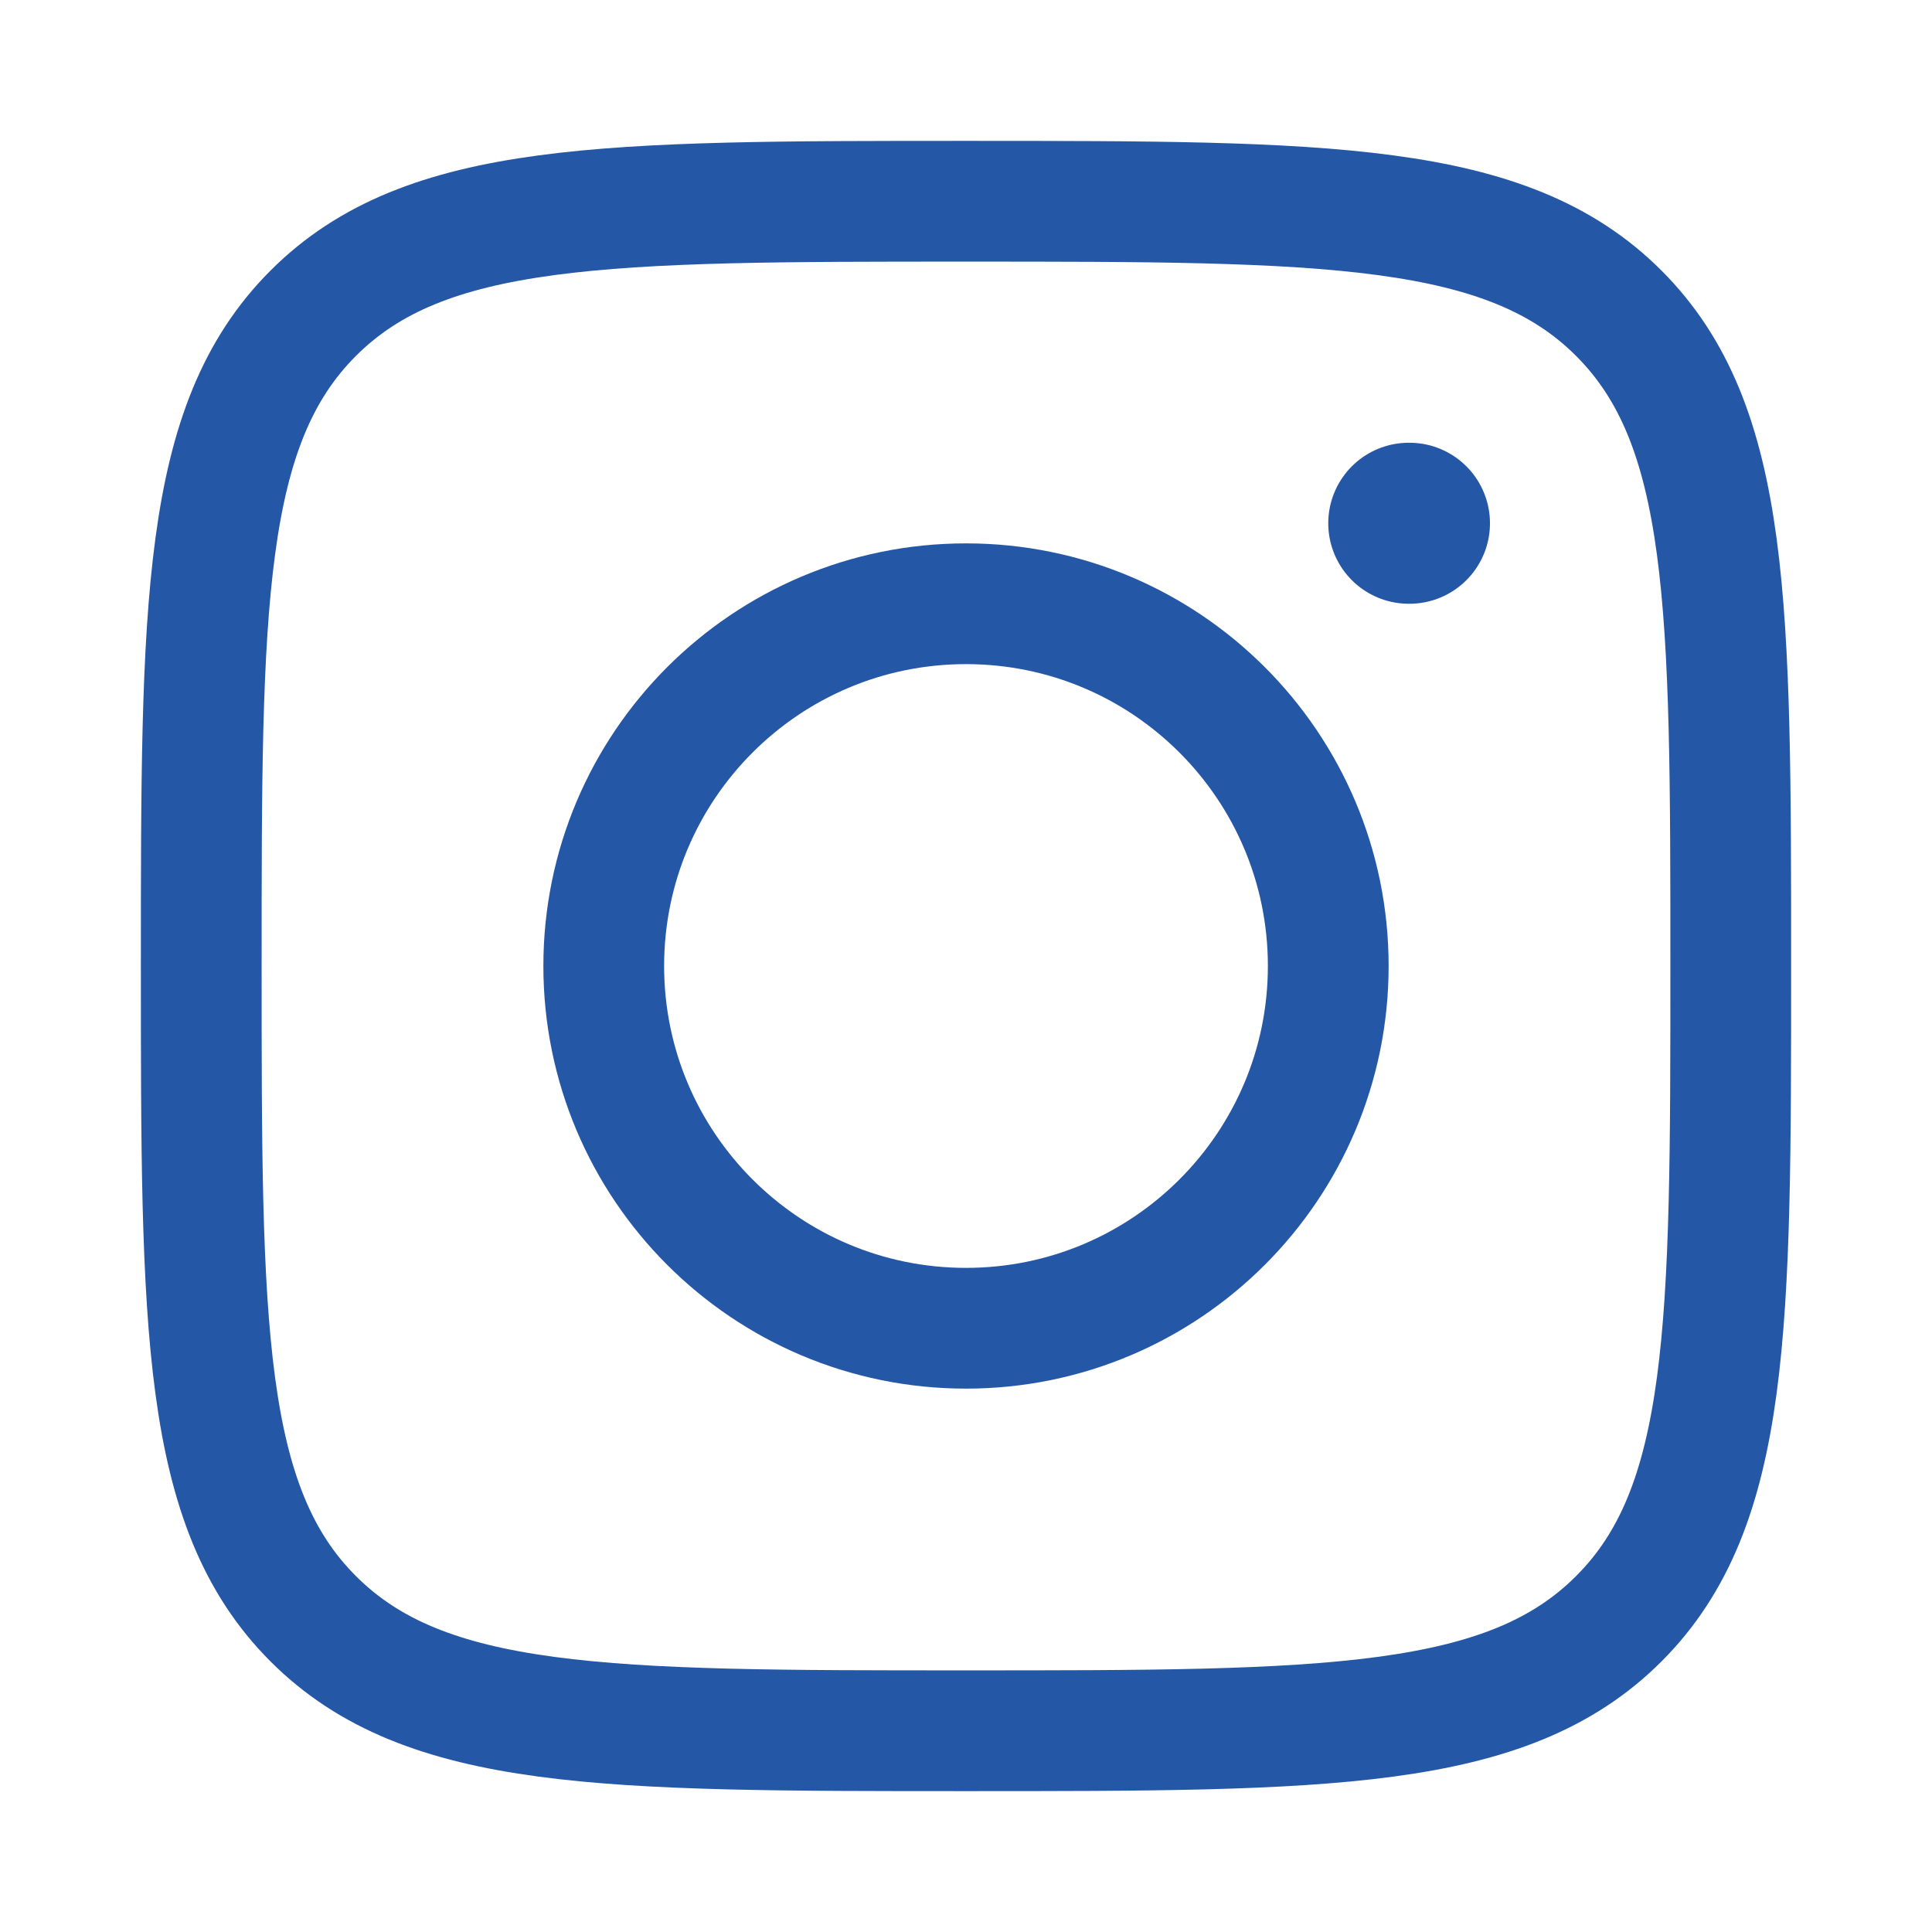
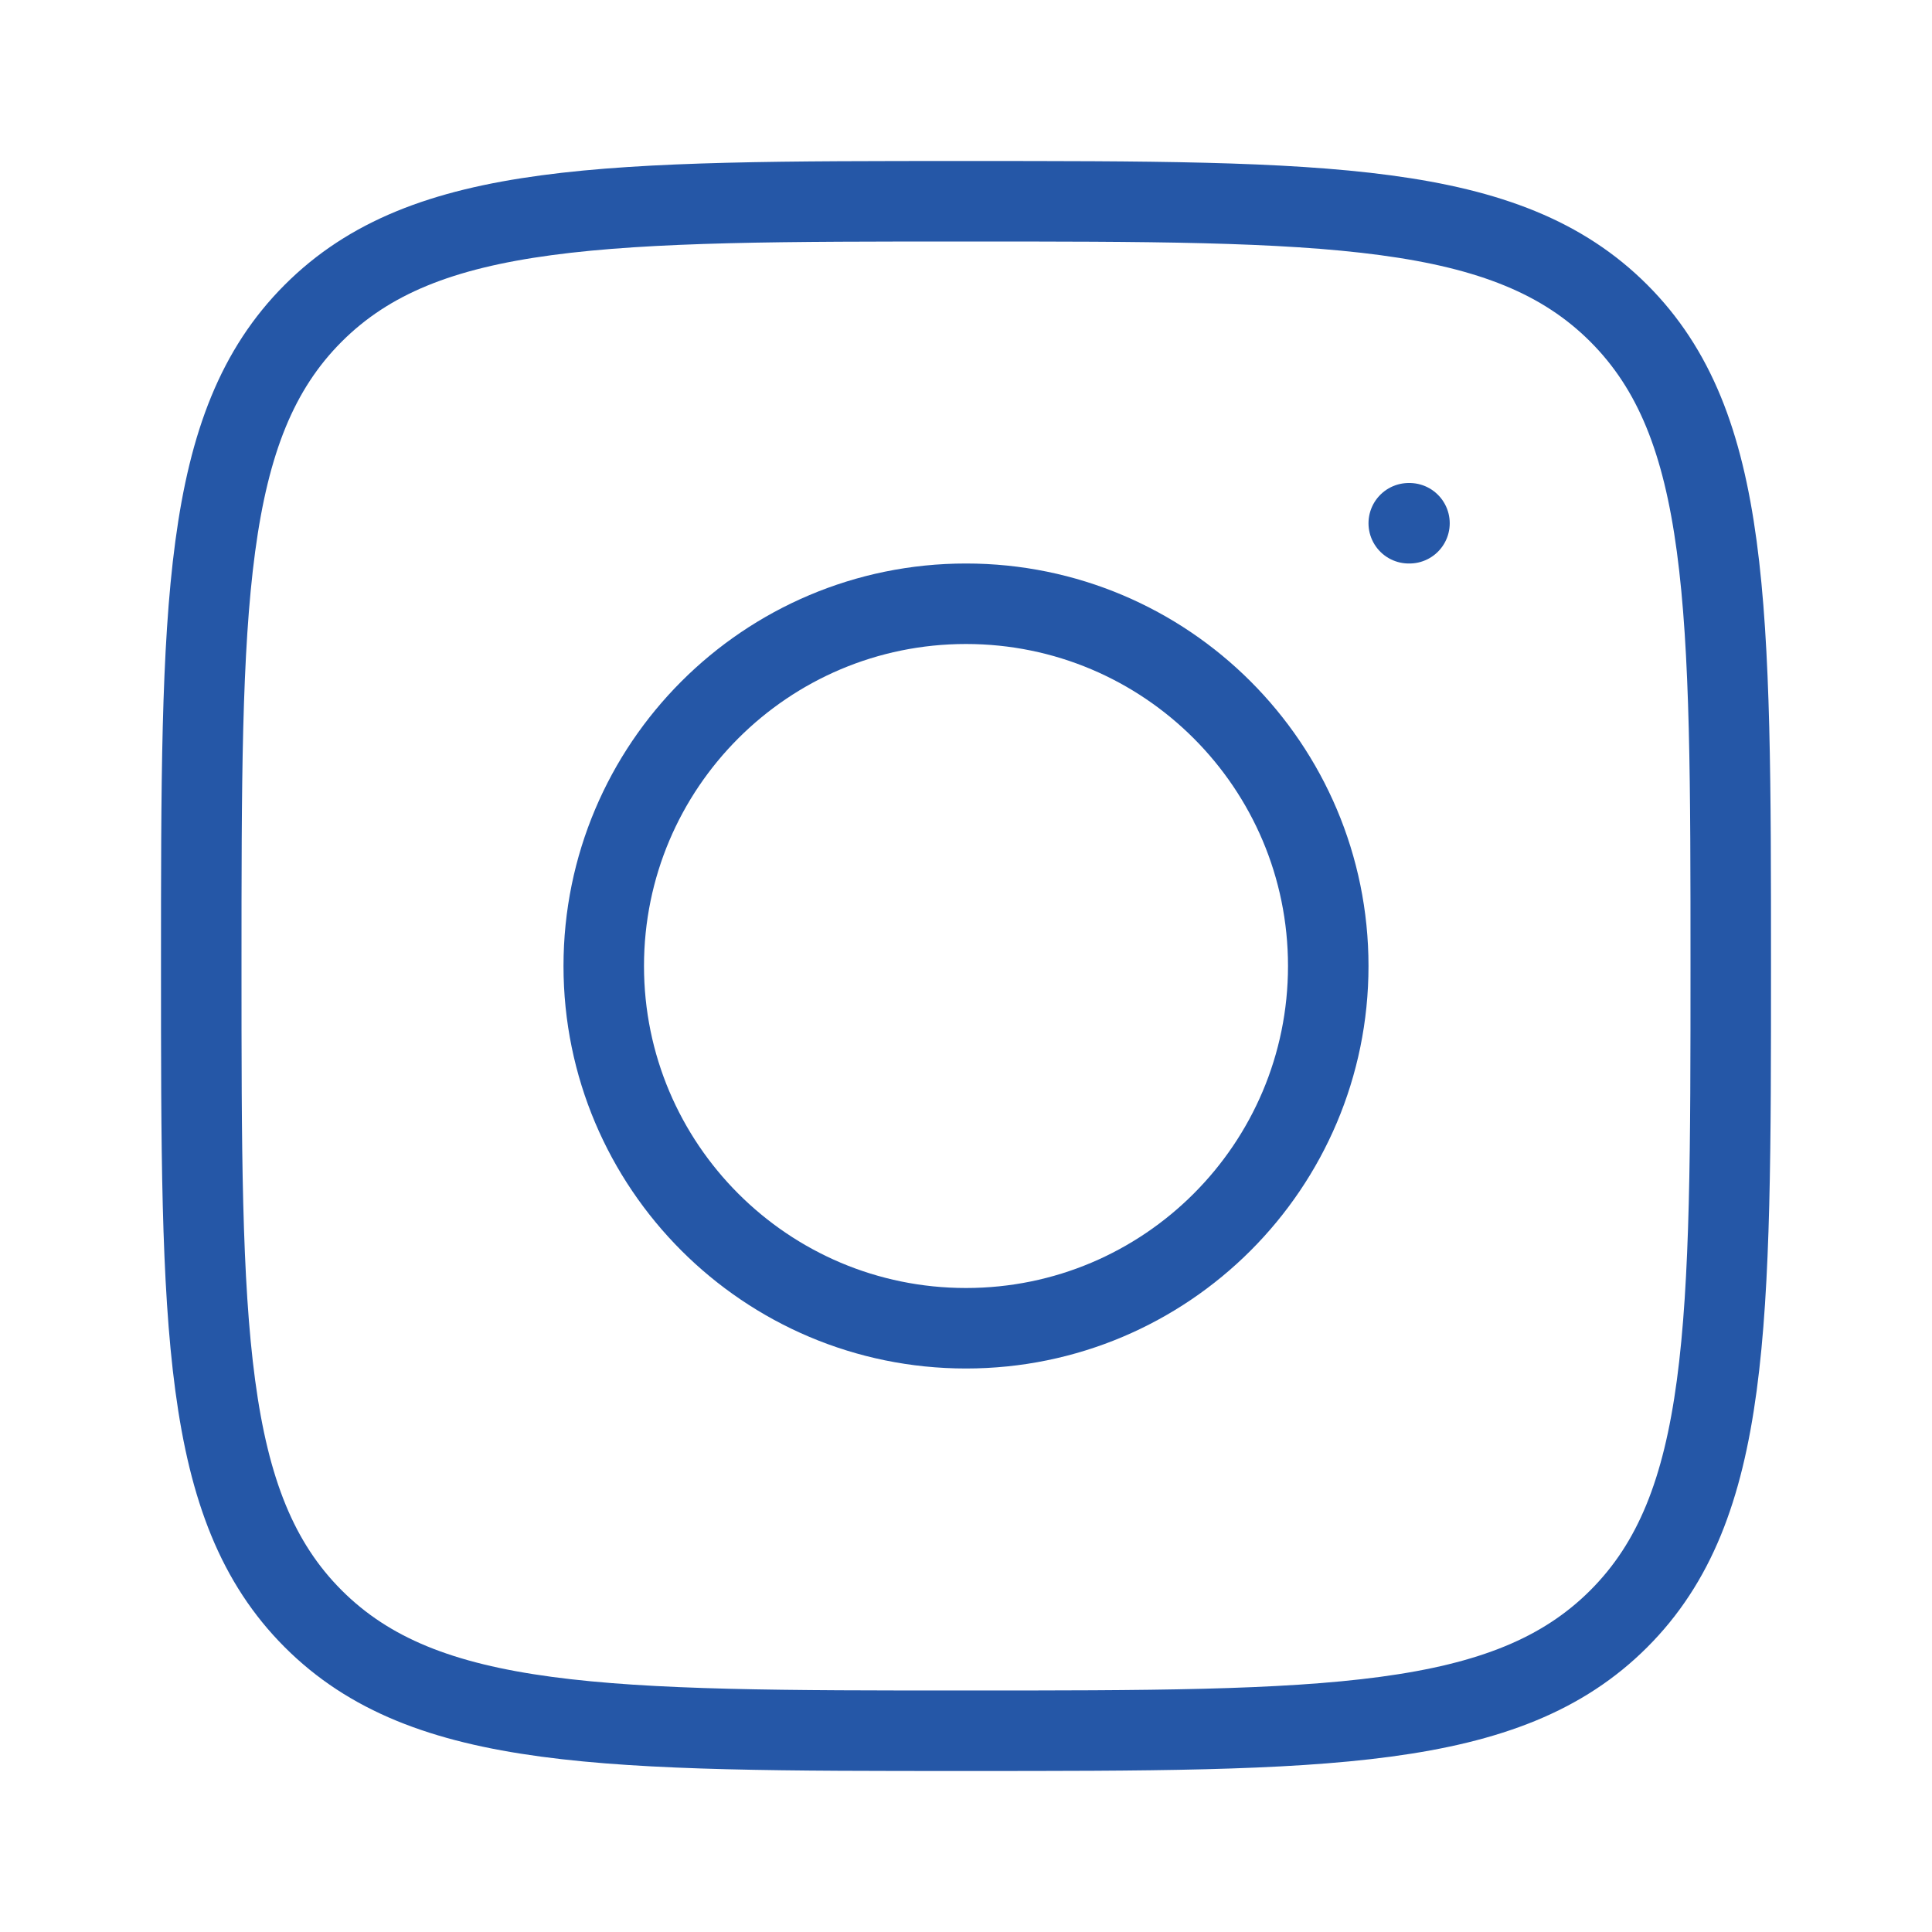
<svg xmlns="http://www.w3.org/2000/svg" width="24" height="24" viewBox="0 0 24 24" fill="none">
-   <path d="M2.5 12C2.5 7.522 2.5 5.282 3.891 3.891C5.282 2.5 7.522 2.5 12 2.5C16.478 2.5 18.718 2.5 20.109 3.891C21.5 5.282 21.5 7.522 21.5 12C21.5 16.478 21.5 18.718 20.109 20.109C18.718 21.5 16.478 21.5 12 21.5C7.522 21.5 5.282 21.5 3.891 20.109C2.5 18.718 2.5 16.478 2.5 12Z" stroke="#2557A7" stroke-width="1.5" stroke-linejoin="round" />
-   <path d="M16.5 12C16.5 14.485 14.485 16.5 12 16.5C9.515 16.5 7.5 14.485 7.5 12C7.5 9.515 9.515 7.5 12 7.5C14.485 7.5 16.5 9.515 16.5 12Z" stroke="#2557A7" stroke-width="1.5" />
-   <path d="M17.509 6.5L17.5 6.5" stroke="#2557A7" stroke-width="2" stroke-linecap="round" stroke-linejoin="round" />
+   <path d="M2.5 12C2.5 7.522 2.5 5.282 3.891 3.891C5.282 2.5 7.522 2.5 12 2.5C16.478 2.5 18.718 2.5 20.109 3.891C21.5 5.282 21.5 7.522 21.5 12C21.5 16.478 21.5 18.718 20.109 20.109C18.718 21.5 16.478 21.5 12 21.5C7.522 21.5 5.282 21.5 3.891 20.109C2.5 18.718 2.5 16.478 2.5 12Z" stroke="#2557A7" strokeWidth="1.5" strokeLinejoin="round" />
+   <path d="M16.5 12C16.5 14.485 14.485 16.5 12 16.5C9.515 16.5 7.5 14.485 7.5 12C7.5 9.515 9.515 7.5 12 7.5C14.485 7.5 16.5 9.515 16.5 12Z" stroke="#2557A7" strokeWidth="1.5" />
+   <path d="M17.509 6.5L17.5 6.5" stroke="#2557A7" strokeWidth="2" stroke-linecap="round" strokeLinejoin="round" />
</svg>
